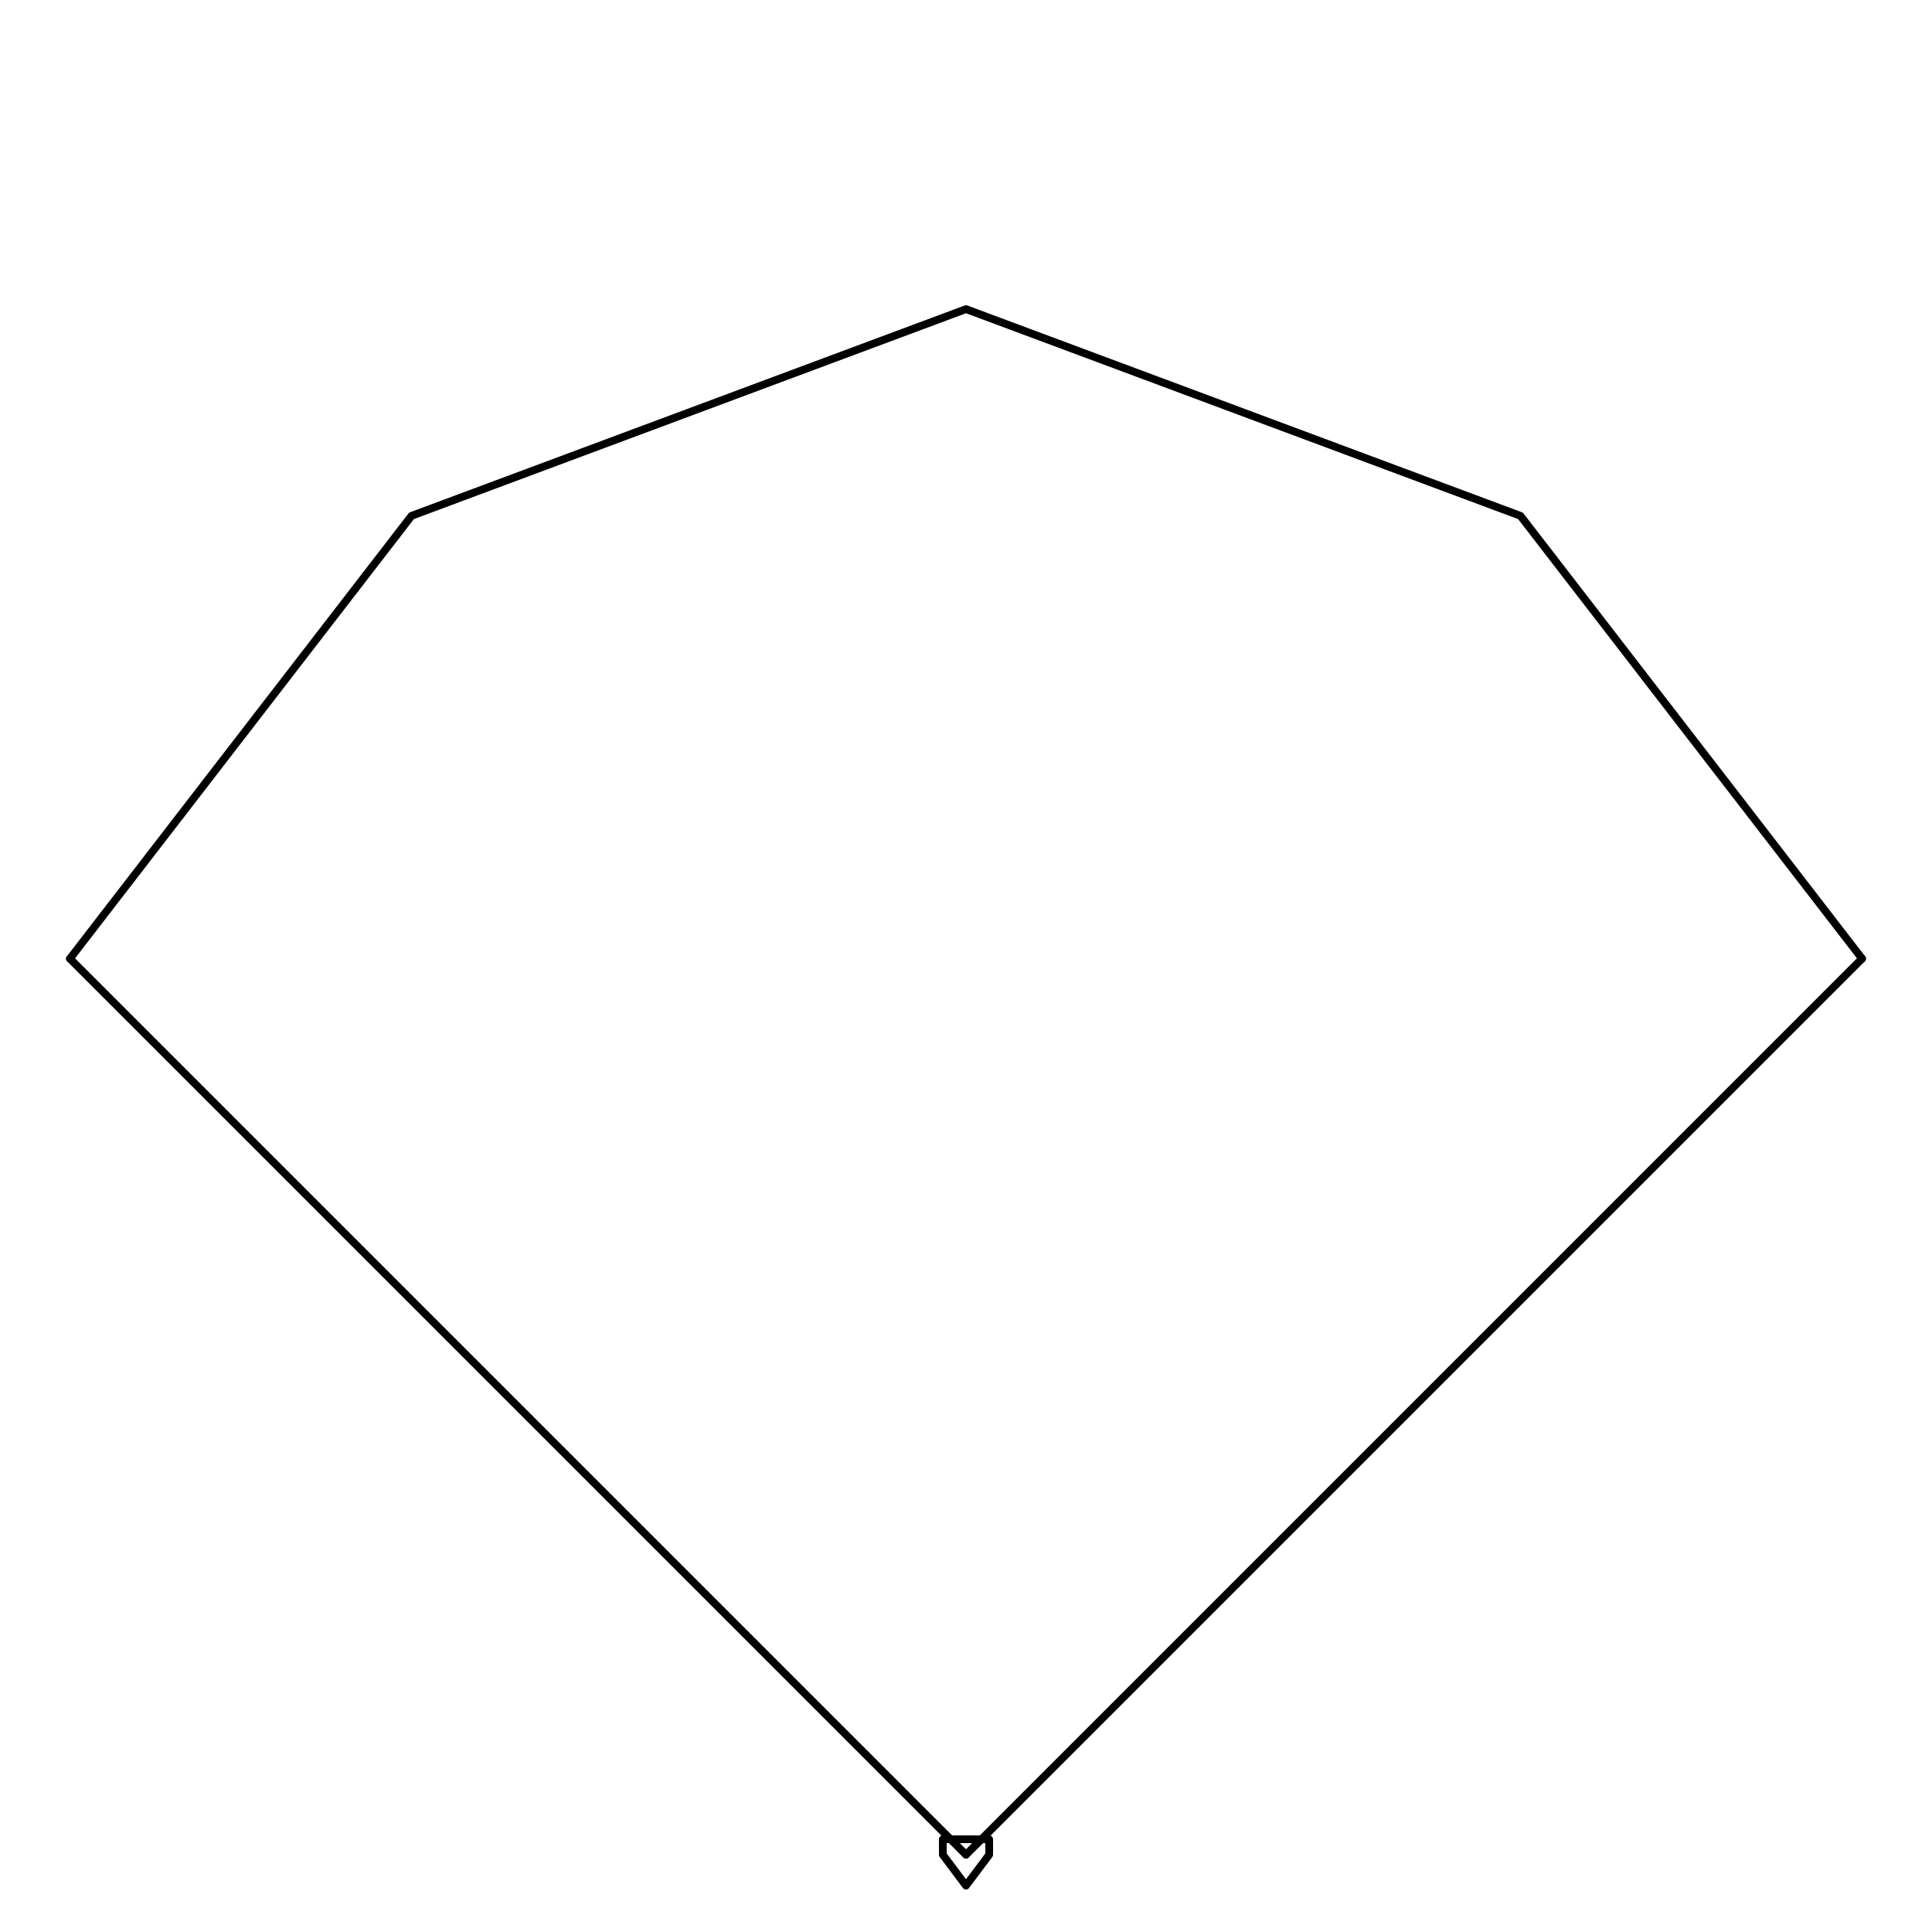
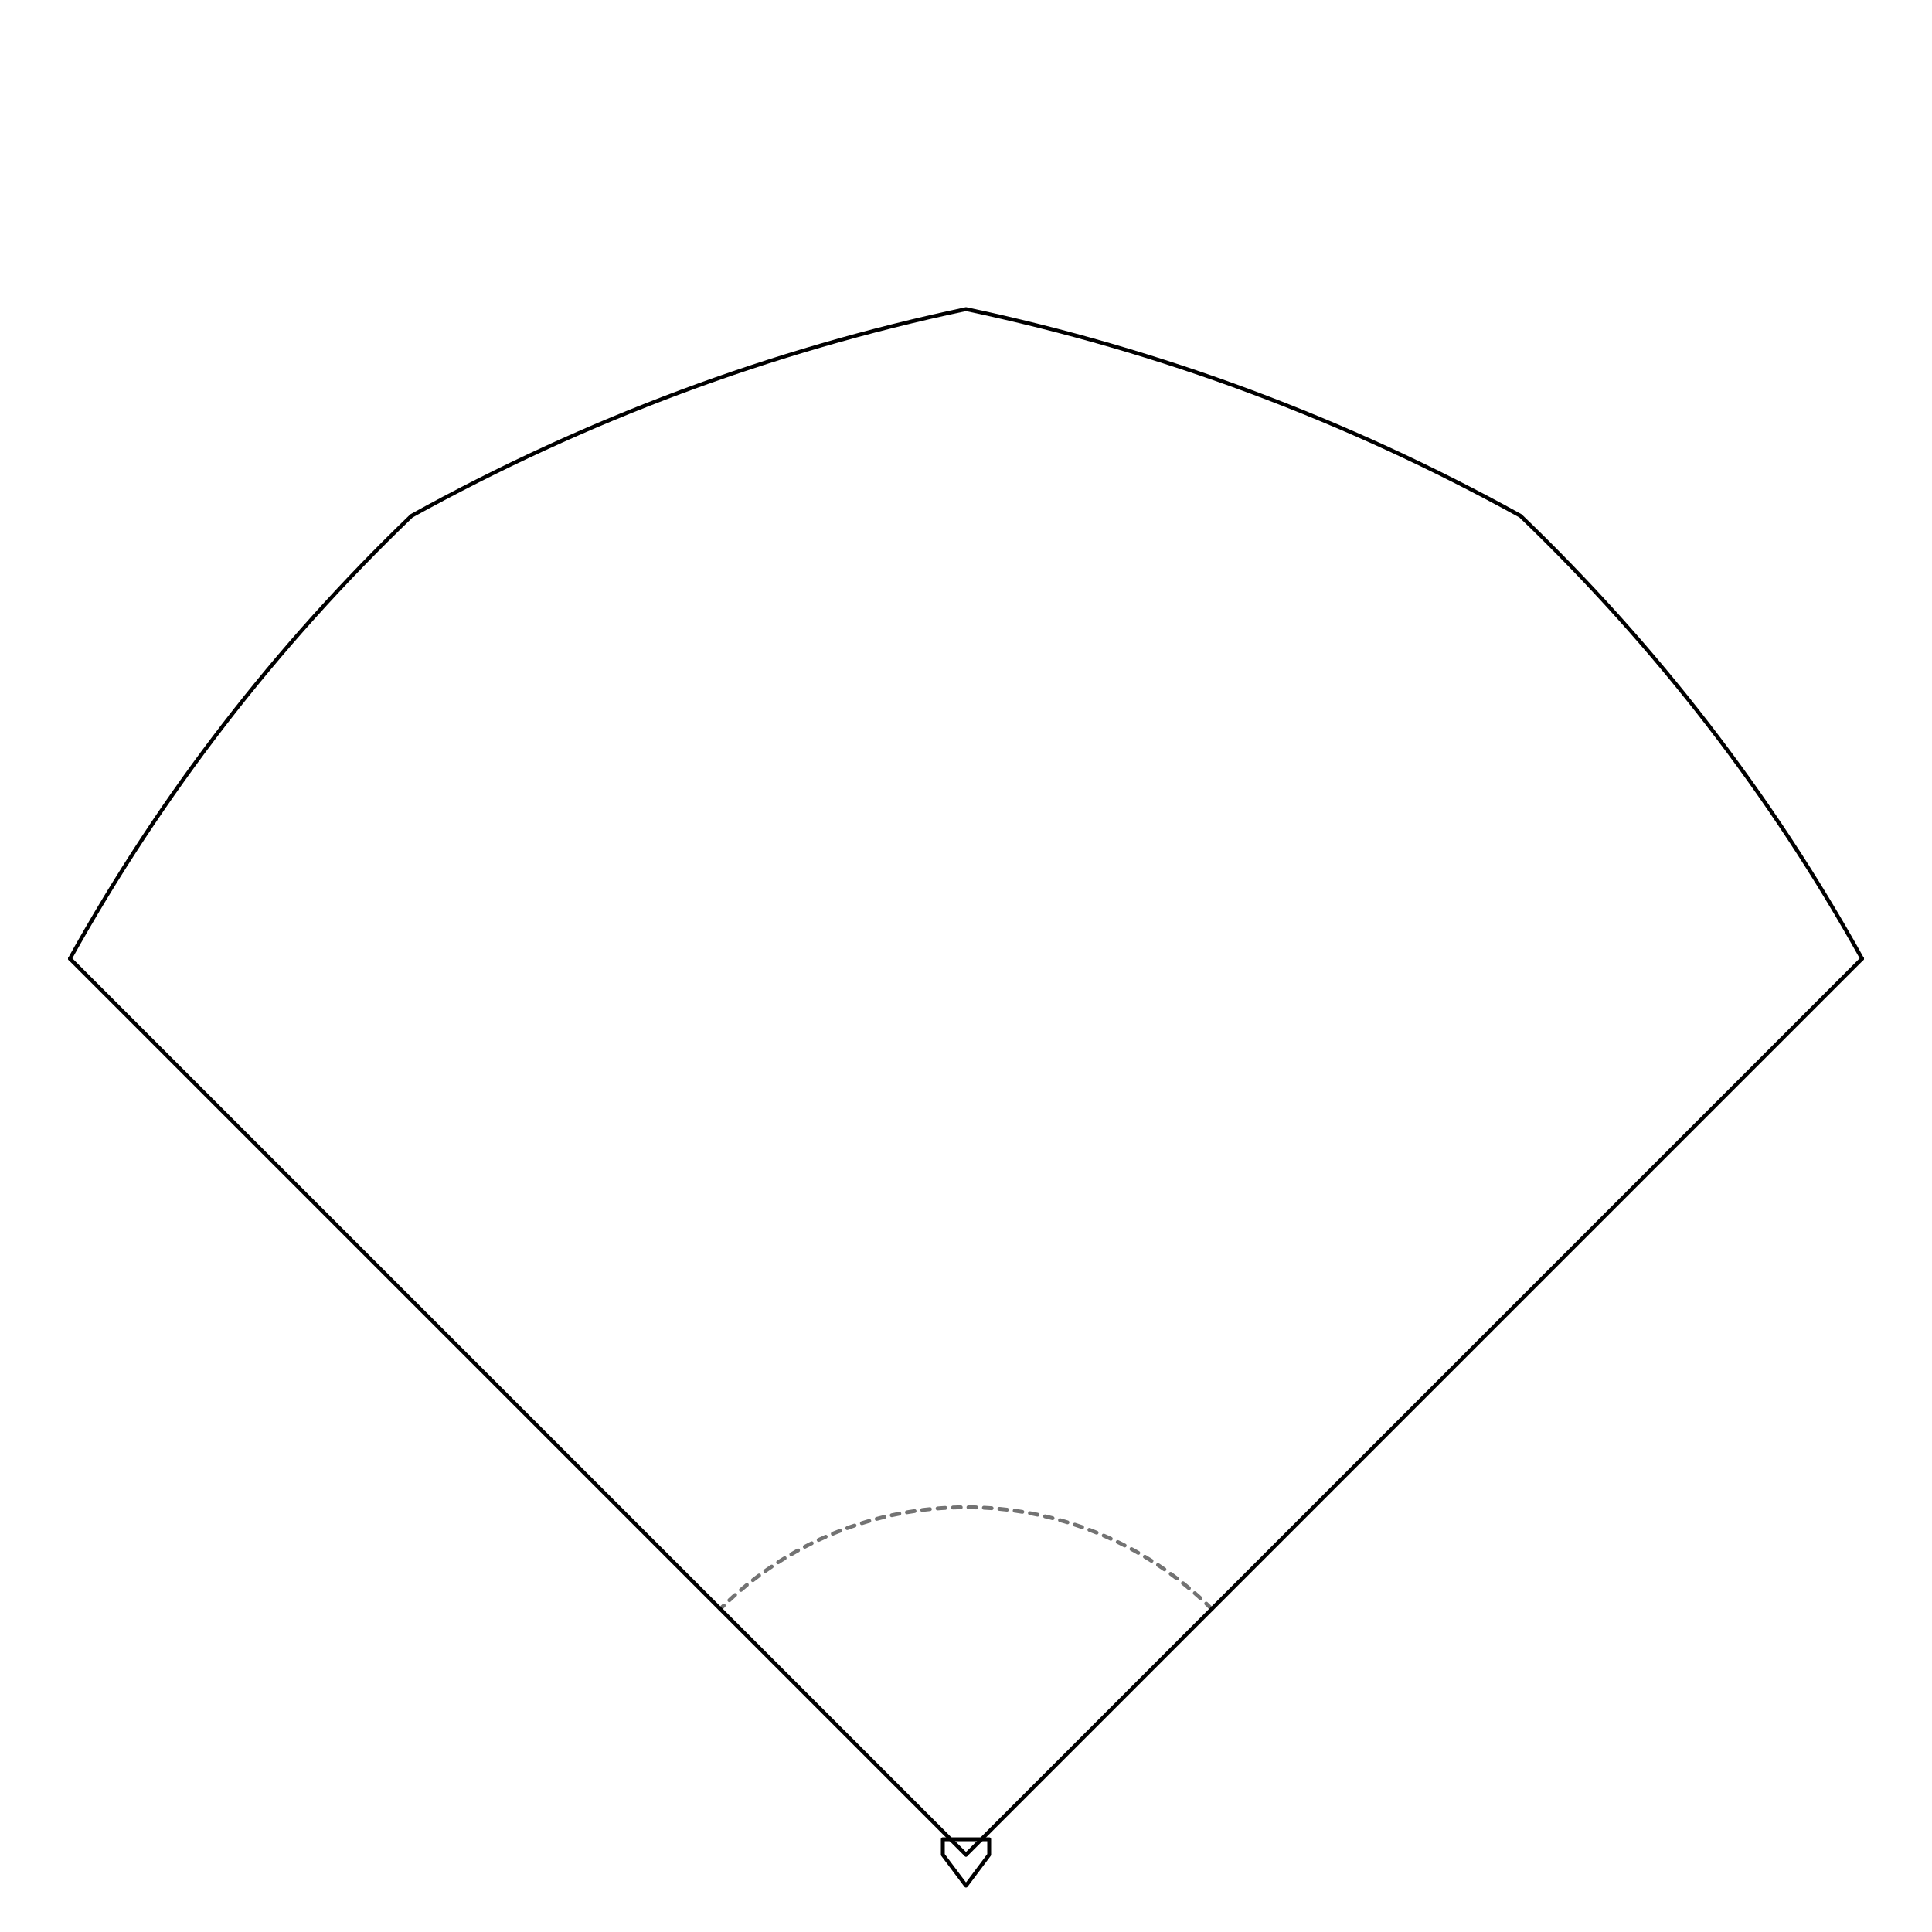
- <svg xmlns="http://www.w3.org/2000/svg" viewBox="0 0 500 500" role="img" aria-label="Rogers Centre field outline" fill="none" stroke="currentColor" stroke-width="2" stroke-linecap="round" stroke-linejoin="round">
+ <svg xmlns="http://www.w3.org/2000/svg" viewBox="0 0 500 500" role="img" aria-label="Rogers Centre field outline" fill="none" stroke="currentColor" stroke-width="1" stroke-linecap="round" stroke-linejoin="round">
  <symbol id="field" viewBox="0 0 500 500">
+     <path d="M 313.6 416.4 A 90 90 0 0 0 186.4 416.4" stroke-dasharray="2 2" opacity="0.55" />
    <line x1="250" y1="480" x2="18.1" y2="248.1" />
    <line x1="250" y1="480" x2="481.9" y2="248.1" />
-     <path d="M 18.1 248.1 L 106.5 133.5 L 250.0 80.0 L 393.5 133.5 L 481.9 248.1" />
+     <path d="M 481.9 248.1 C 458.2 205.5 428.7 167.3 393.5 133.5 C 348.3 108.5 300.5 90.7 250.0 80.0 C 199.5 90.7 151.7 108.5 106.5 133.5 C 71.3 167.3 41.8 205.5 18.1 248.1" />
    <path d="M 244 480 L 250 488 L 256 480 L 256 476 L 244 476 Z" />
  </symbol>
  <use href="#field" />
</svg>
